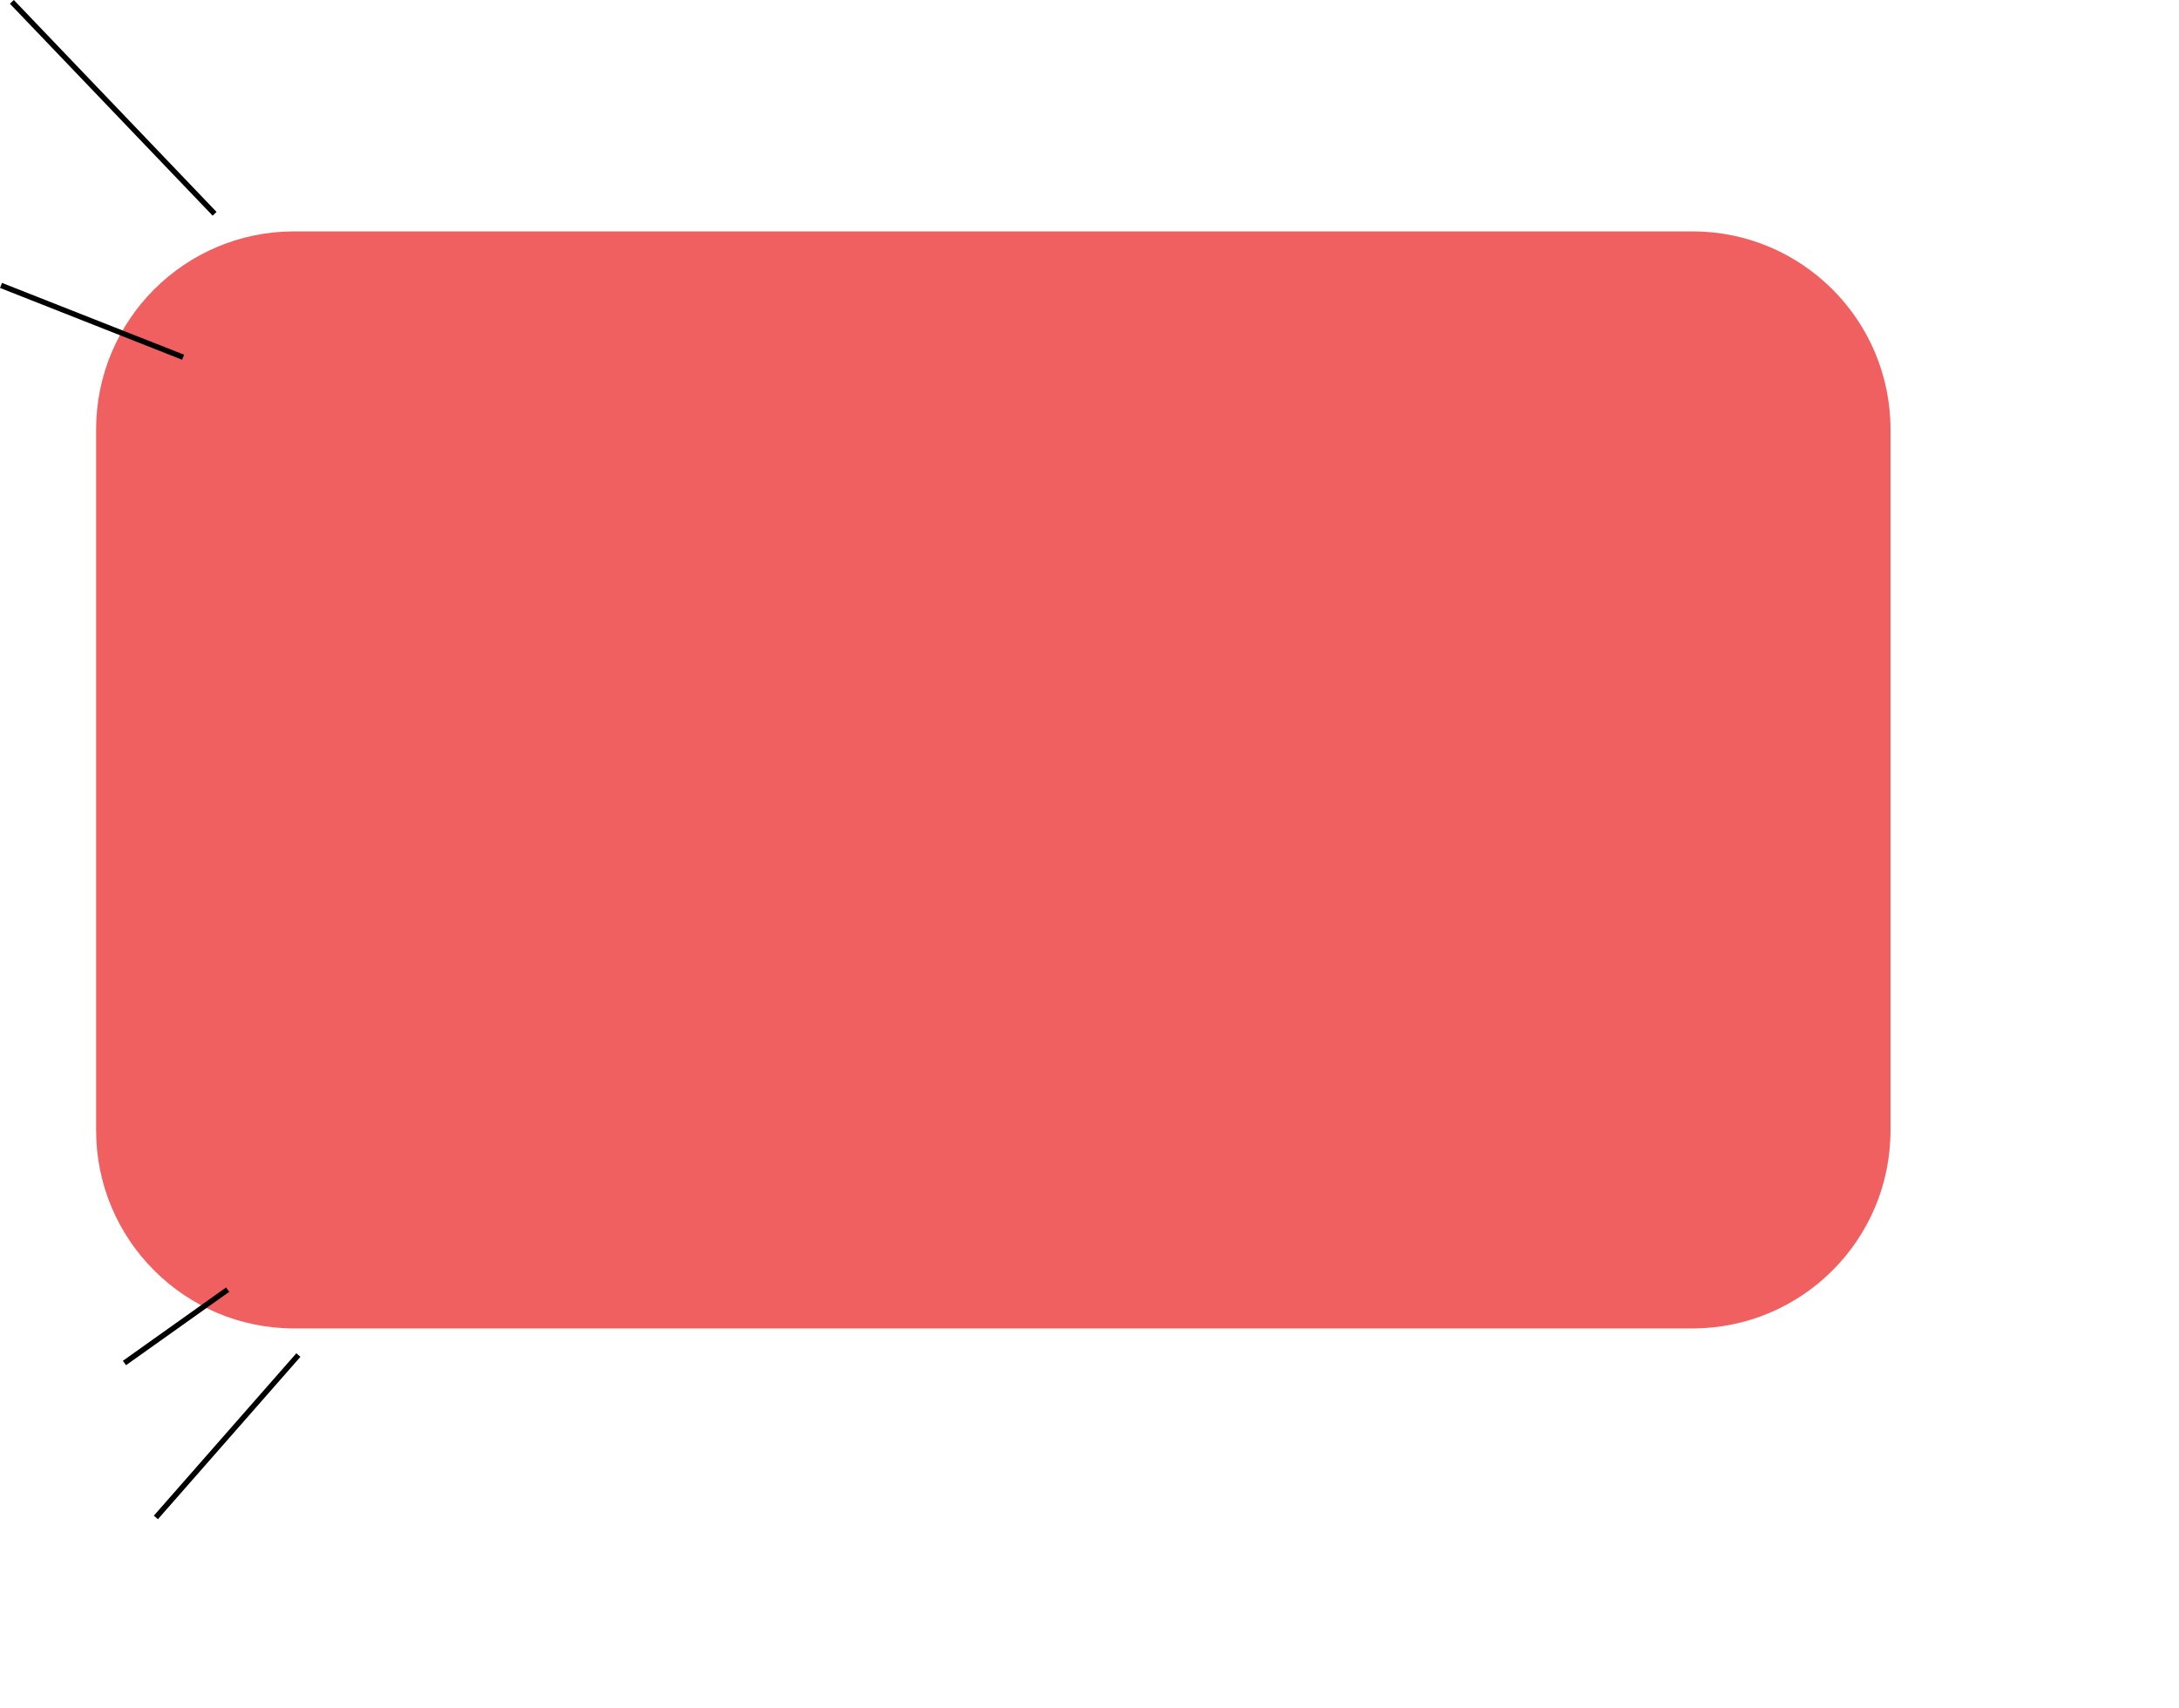
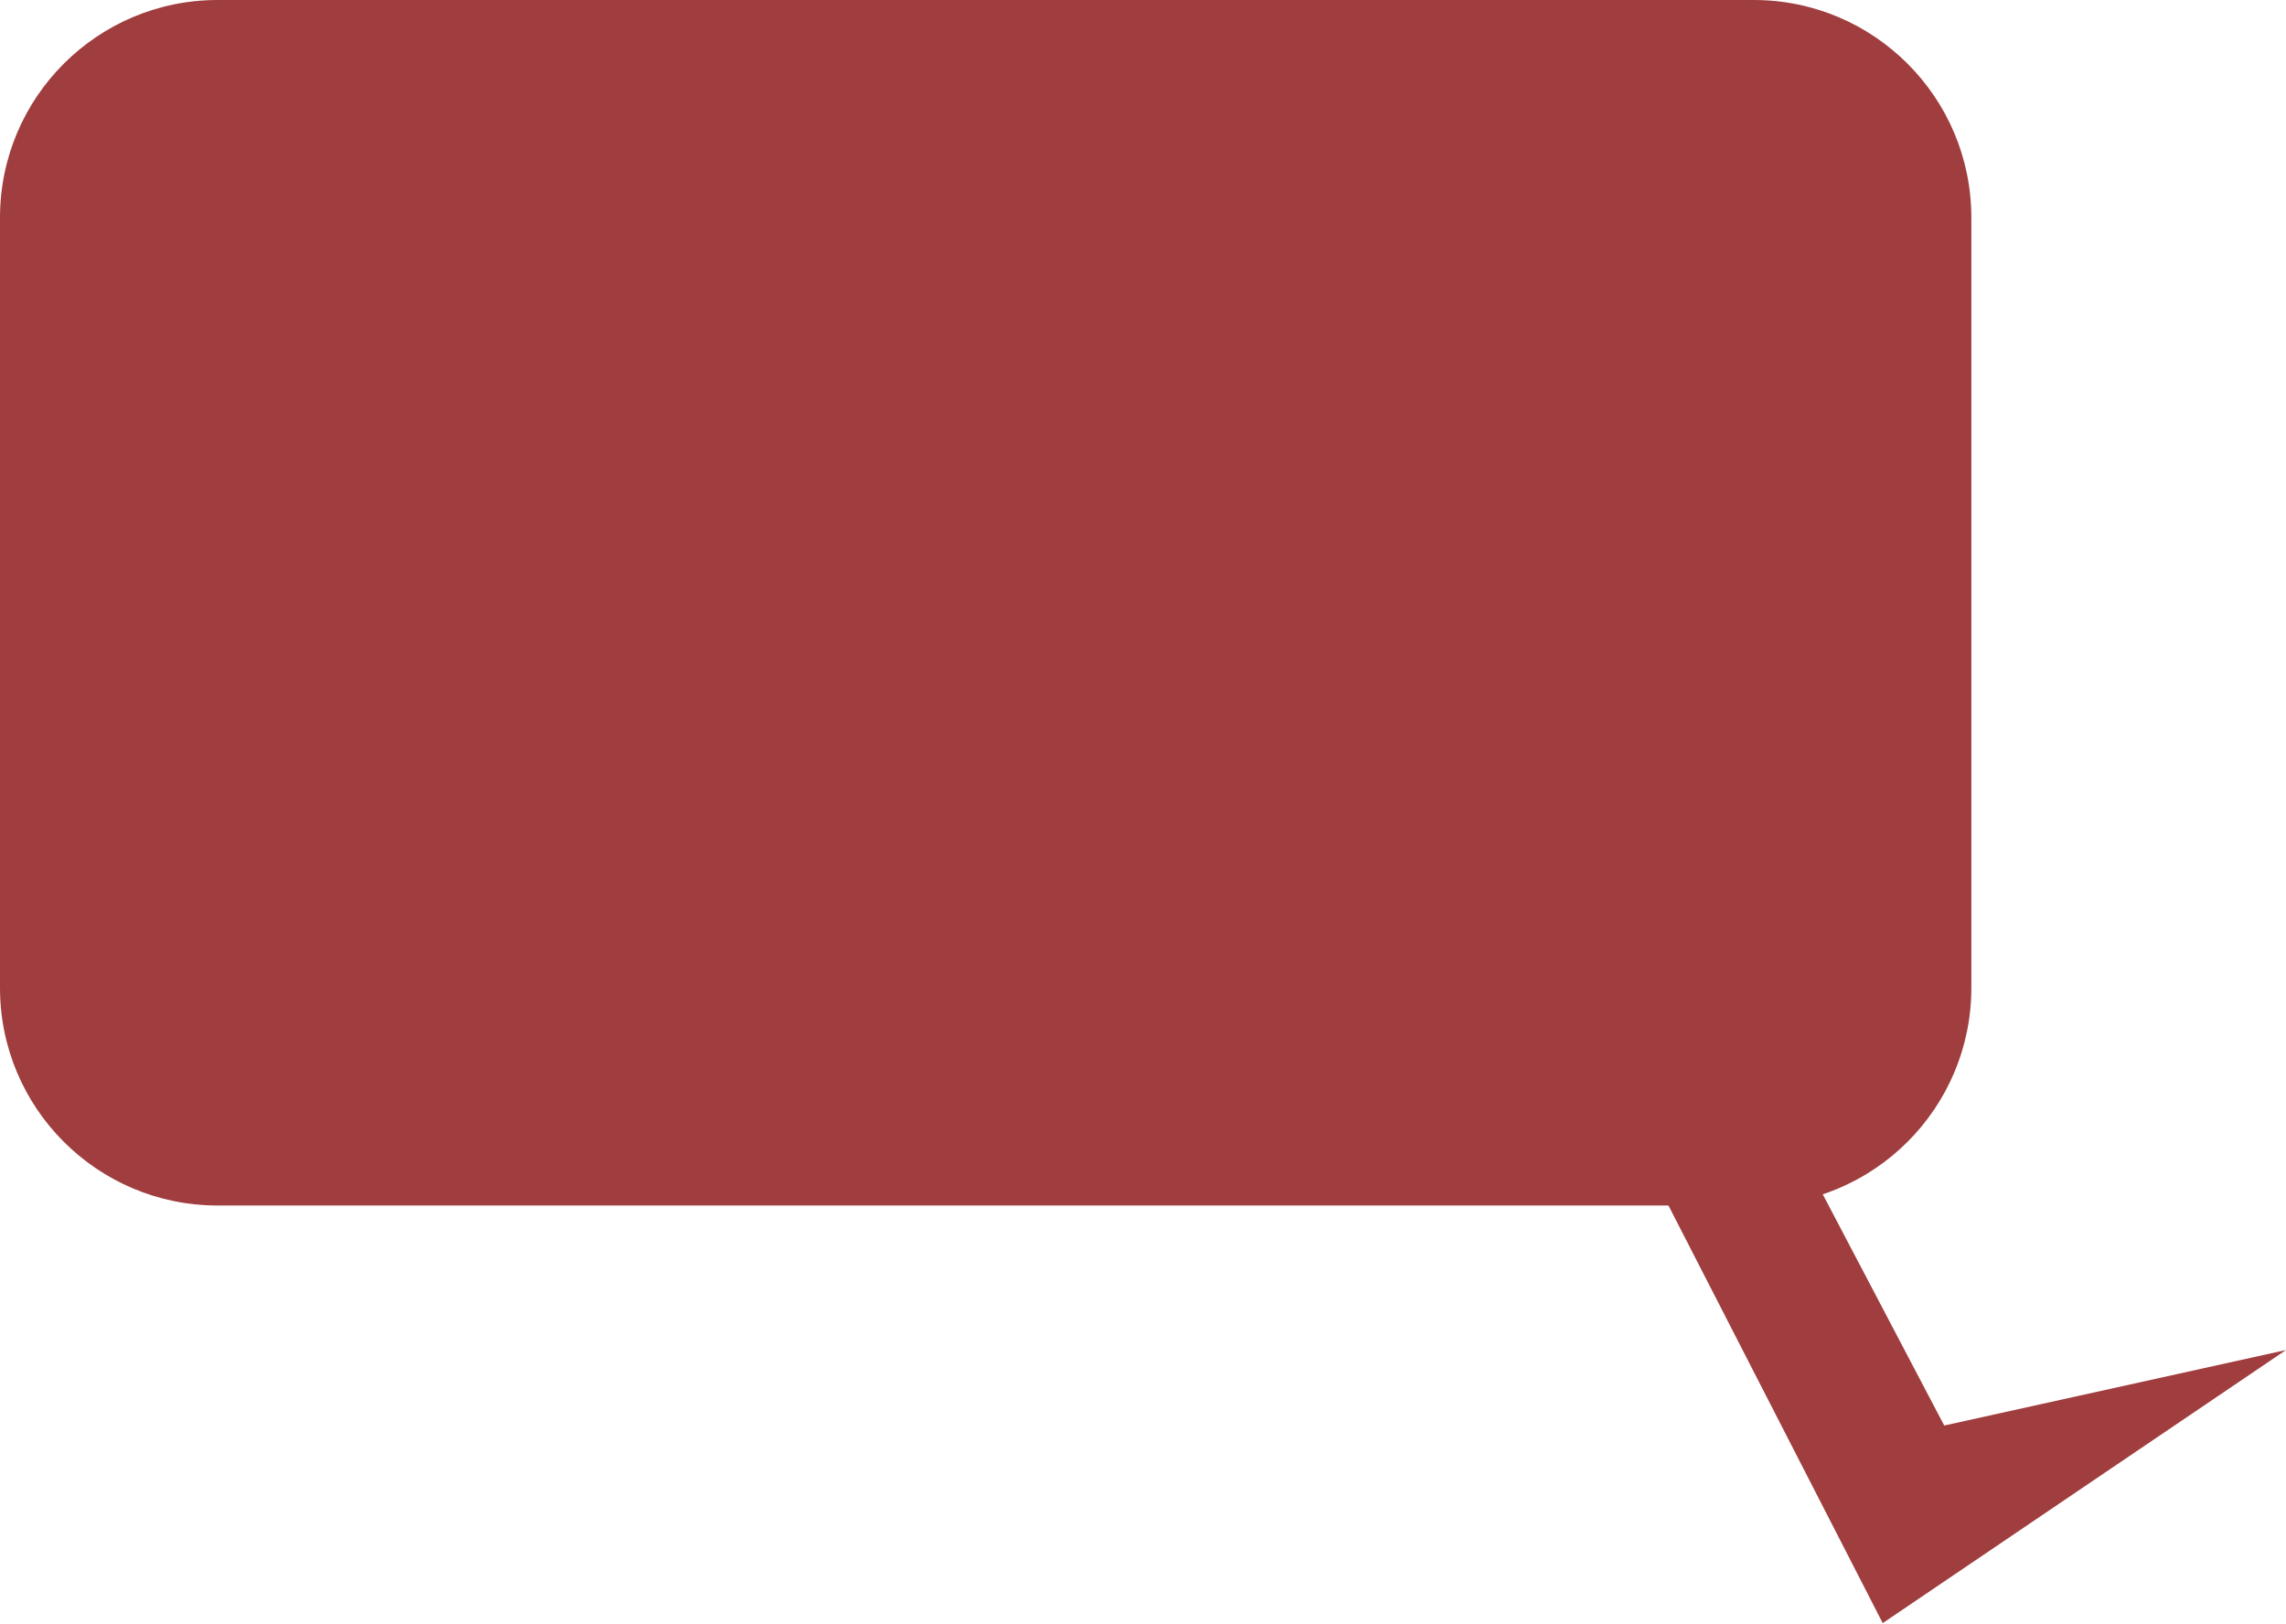
- <svg xmlns="http://www.w3.org/2000/svg" width="439.899mm" height="344.869mm" viewBox="0 0 439.899 344.869" version="1.1" id="svg1">
+ <svg xmlns="http://www.w3.org/2000/svg" width="420.076mm" height="298.259mm" viewBox="0 0 420.076 298.259" version="1.1" id="svg1">
  <defs id="defs1" />
-   <g id="layer1" transform="translate(-10.05417,4.762499)">
-     <g id="g4" transform="matrix(0.2645833,0,0,0.2645833,29.45772,41.95842)">
-       <rect class="cls-1" width="1369.15" height="837.24" rx="151.14" ry="151.14" id="rect1" x="0" y="0" style="fill:#f16060" />
-       <path style="opacity:0.998;fill:#000000;stroke:#000000;stroke-width:4.134;stroke-dasharray:none" d="M 66.389,96.052 -72.578,41.235" id="path1" />
-       <path style="opacity:0.998;fill:#000000;stroke:#000000;stroke-width:4.134;stroke-dasharray:none" d="M 90.402,-13.419 -64.27,-175.154" id="path2" />
-       <path style="opacity:0.998;fill:#000000;stroke:#000000;stroke-width:4.134;stroke-dasharray:none" d="M 100.39,807.606 21.628,863.612" id="path3" />
-       <path style="opacity:0.998;fill:#000000;stroke:#000000;stroke-width:4.134;stroke-dasharray:none" d="M 154.326,857.546 45.599,981.472" id="path4" />
+   <g id="layer1" transform="translate(-29.45772,-41.95842)">
+     <g id="Layer_2-2" data-name="Layer_2" transform="matrix(0.2645833,0,0,0.2645833,29.45772,41.95842)">
+       <g id="g2">
+         <rect class="cls-1" x="0" width="1369.15" height="837.24" rx="151.14" ry="151.14" id="rect1-1" style="fill:#a03d3e" y="0" />
+         <polygon class="cls-1" points="1203.16,709.96 1112.96,747.94 1307.6,1127.28 1587.69,937.61 1350.32,990.05 " id="polygon1" style="fill:#a03d3e" />
+       </g>
    </g>
  </g>
</svg>
